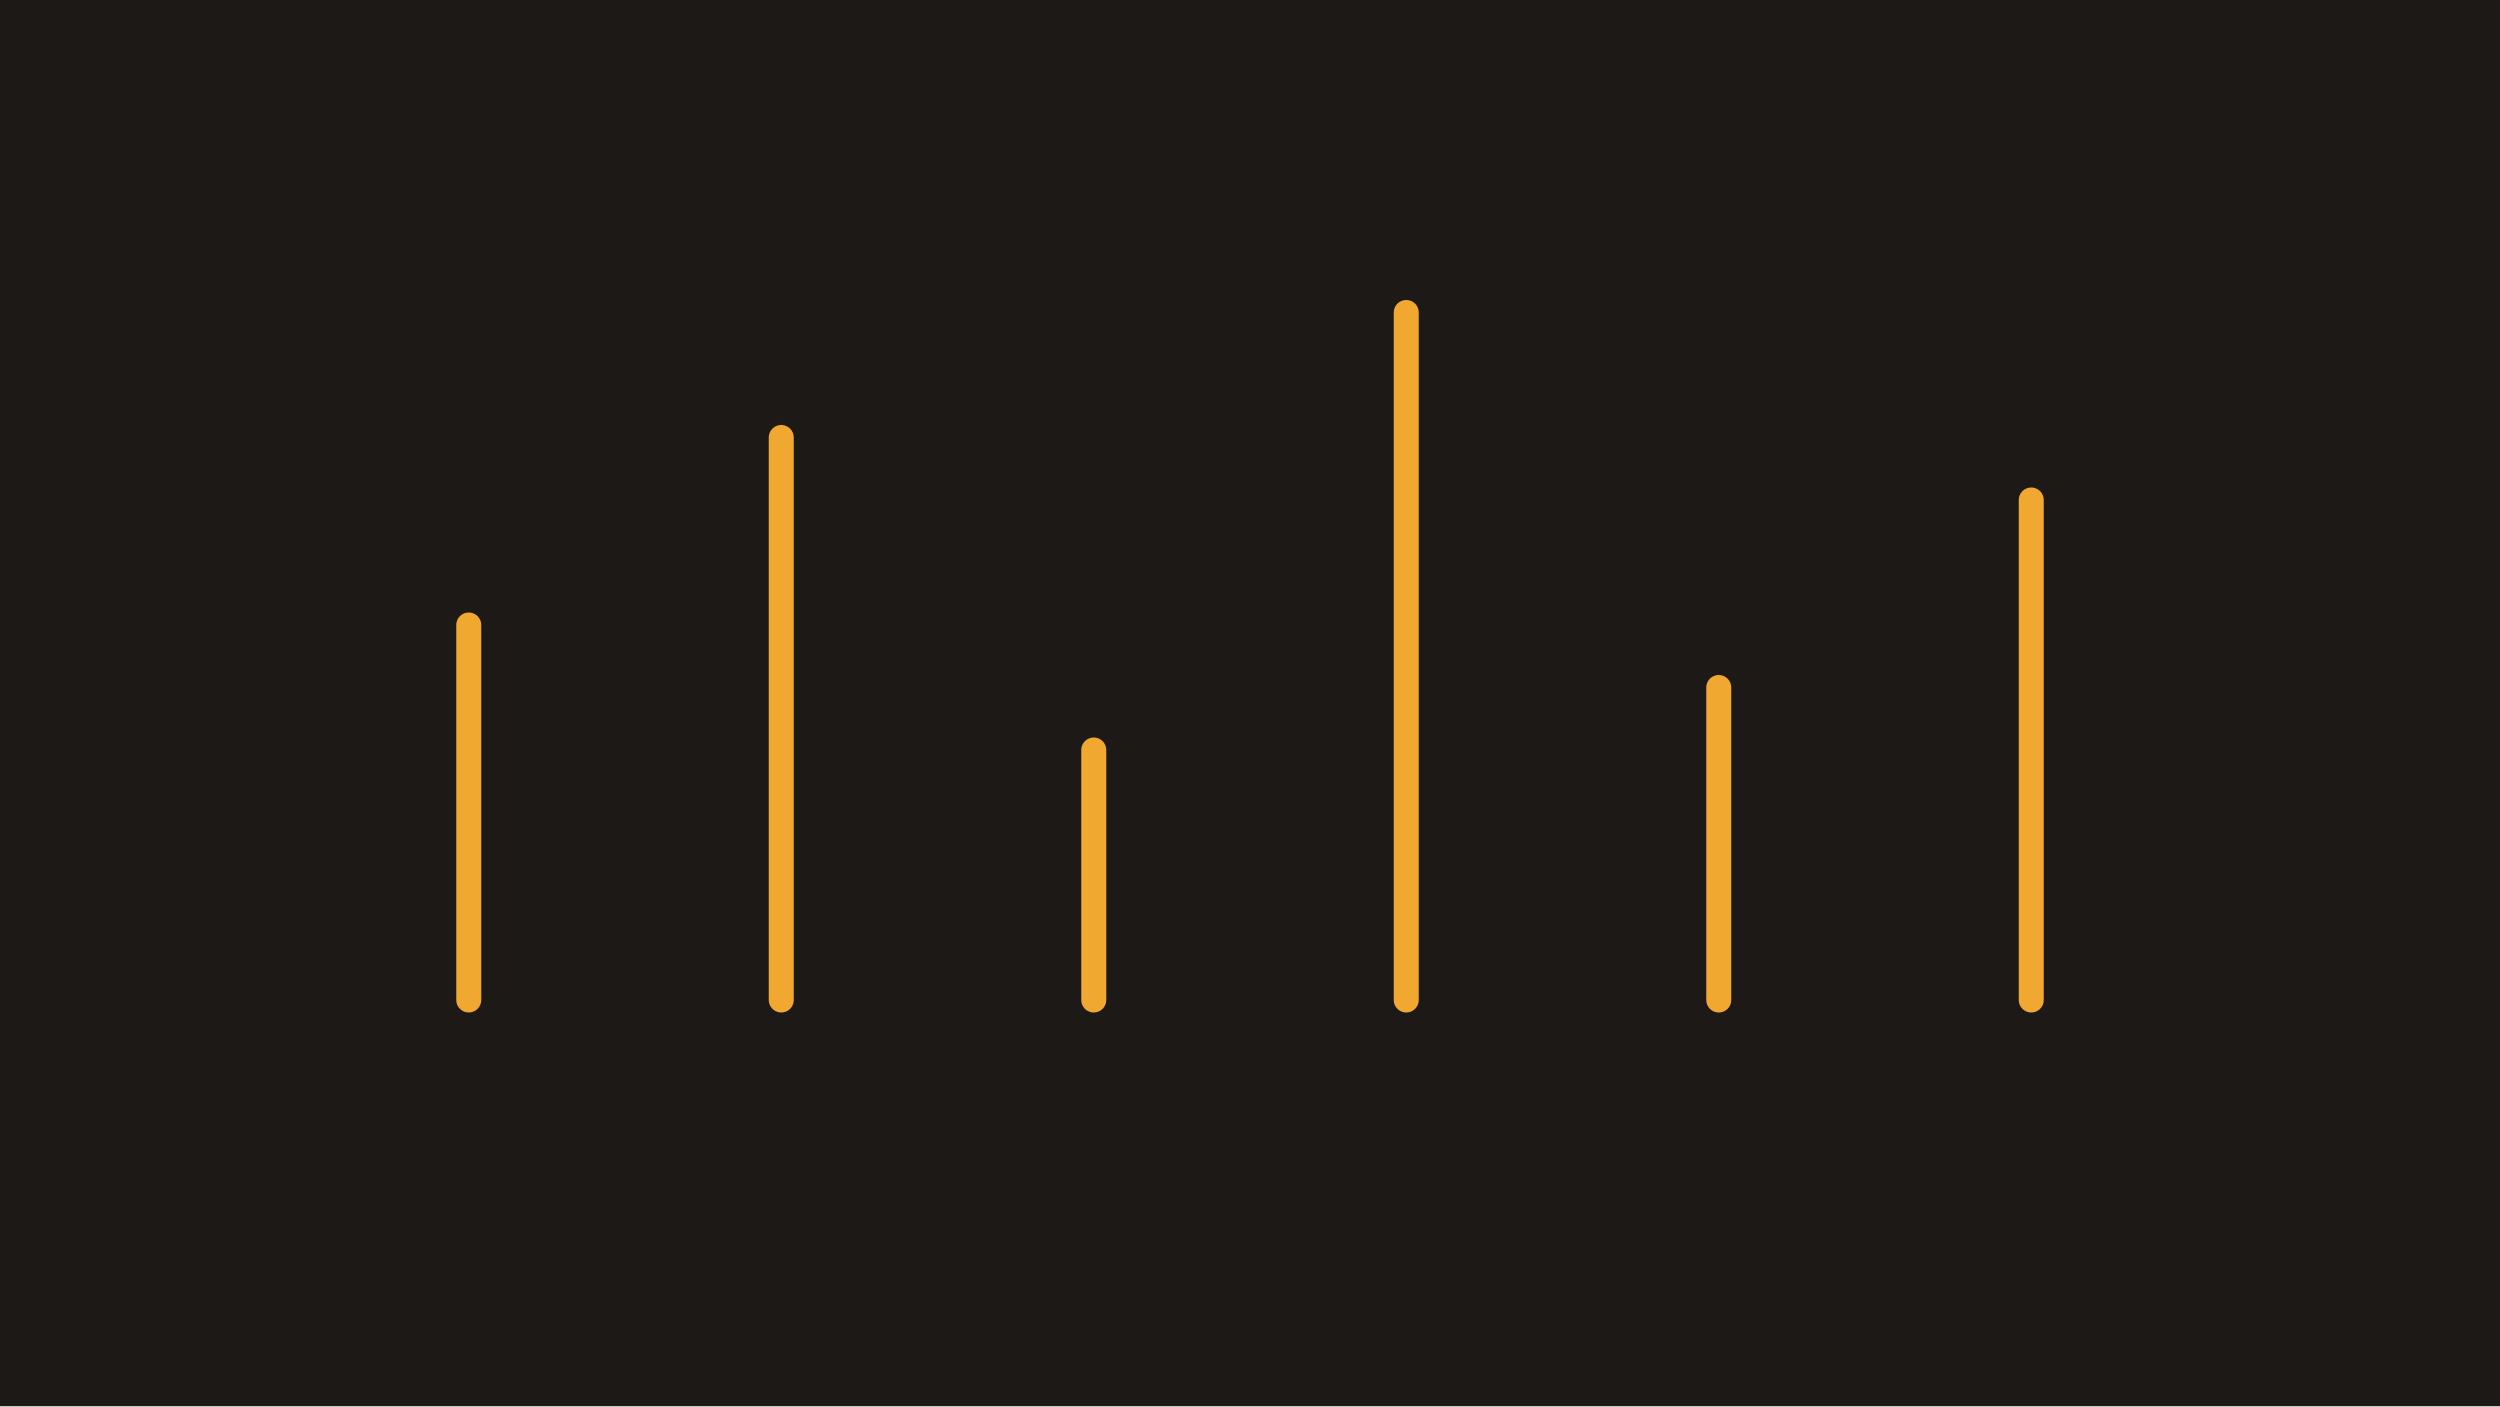
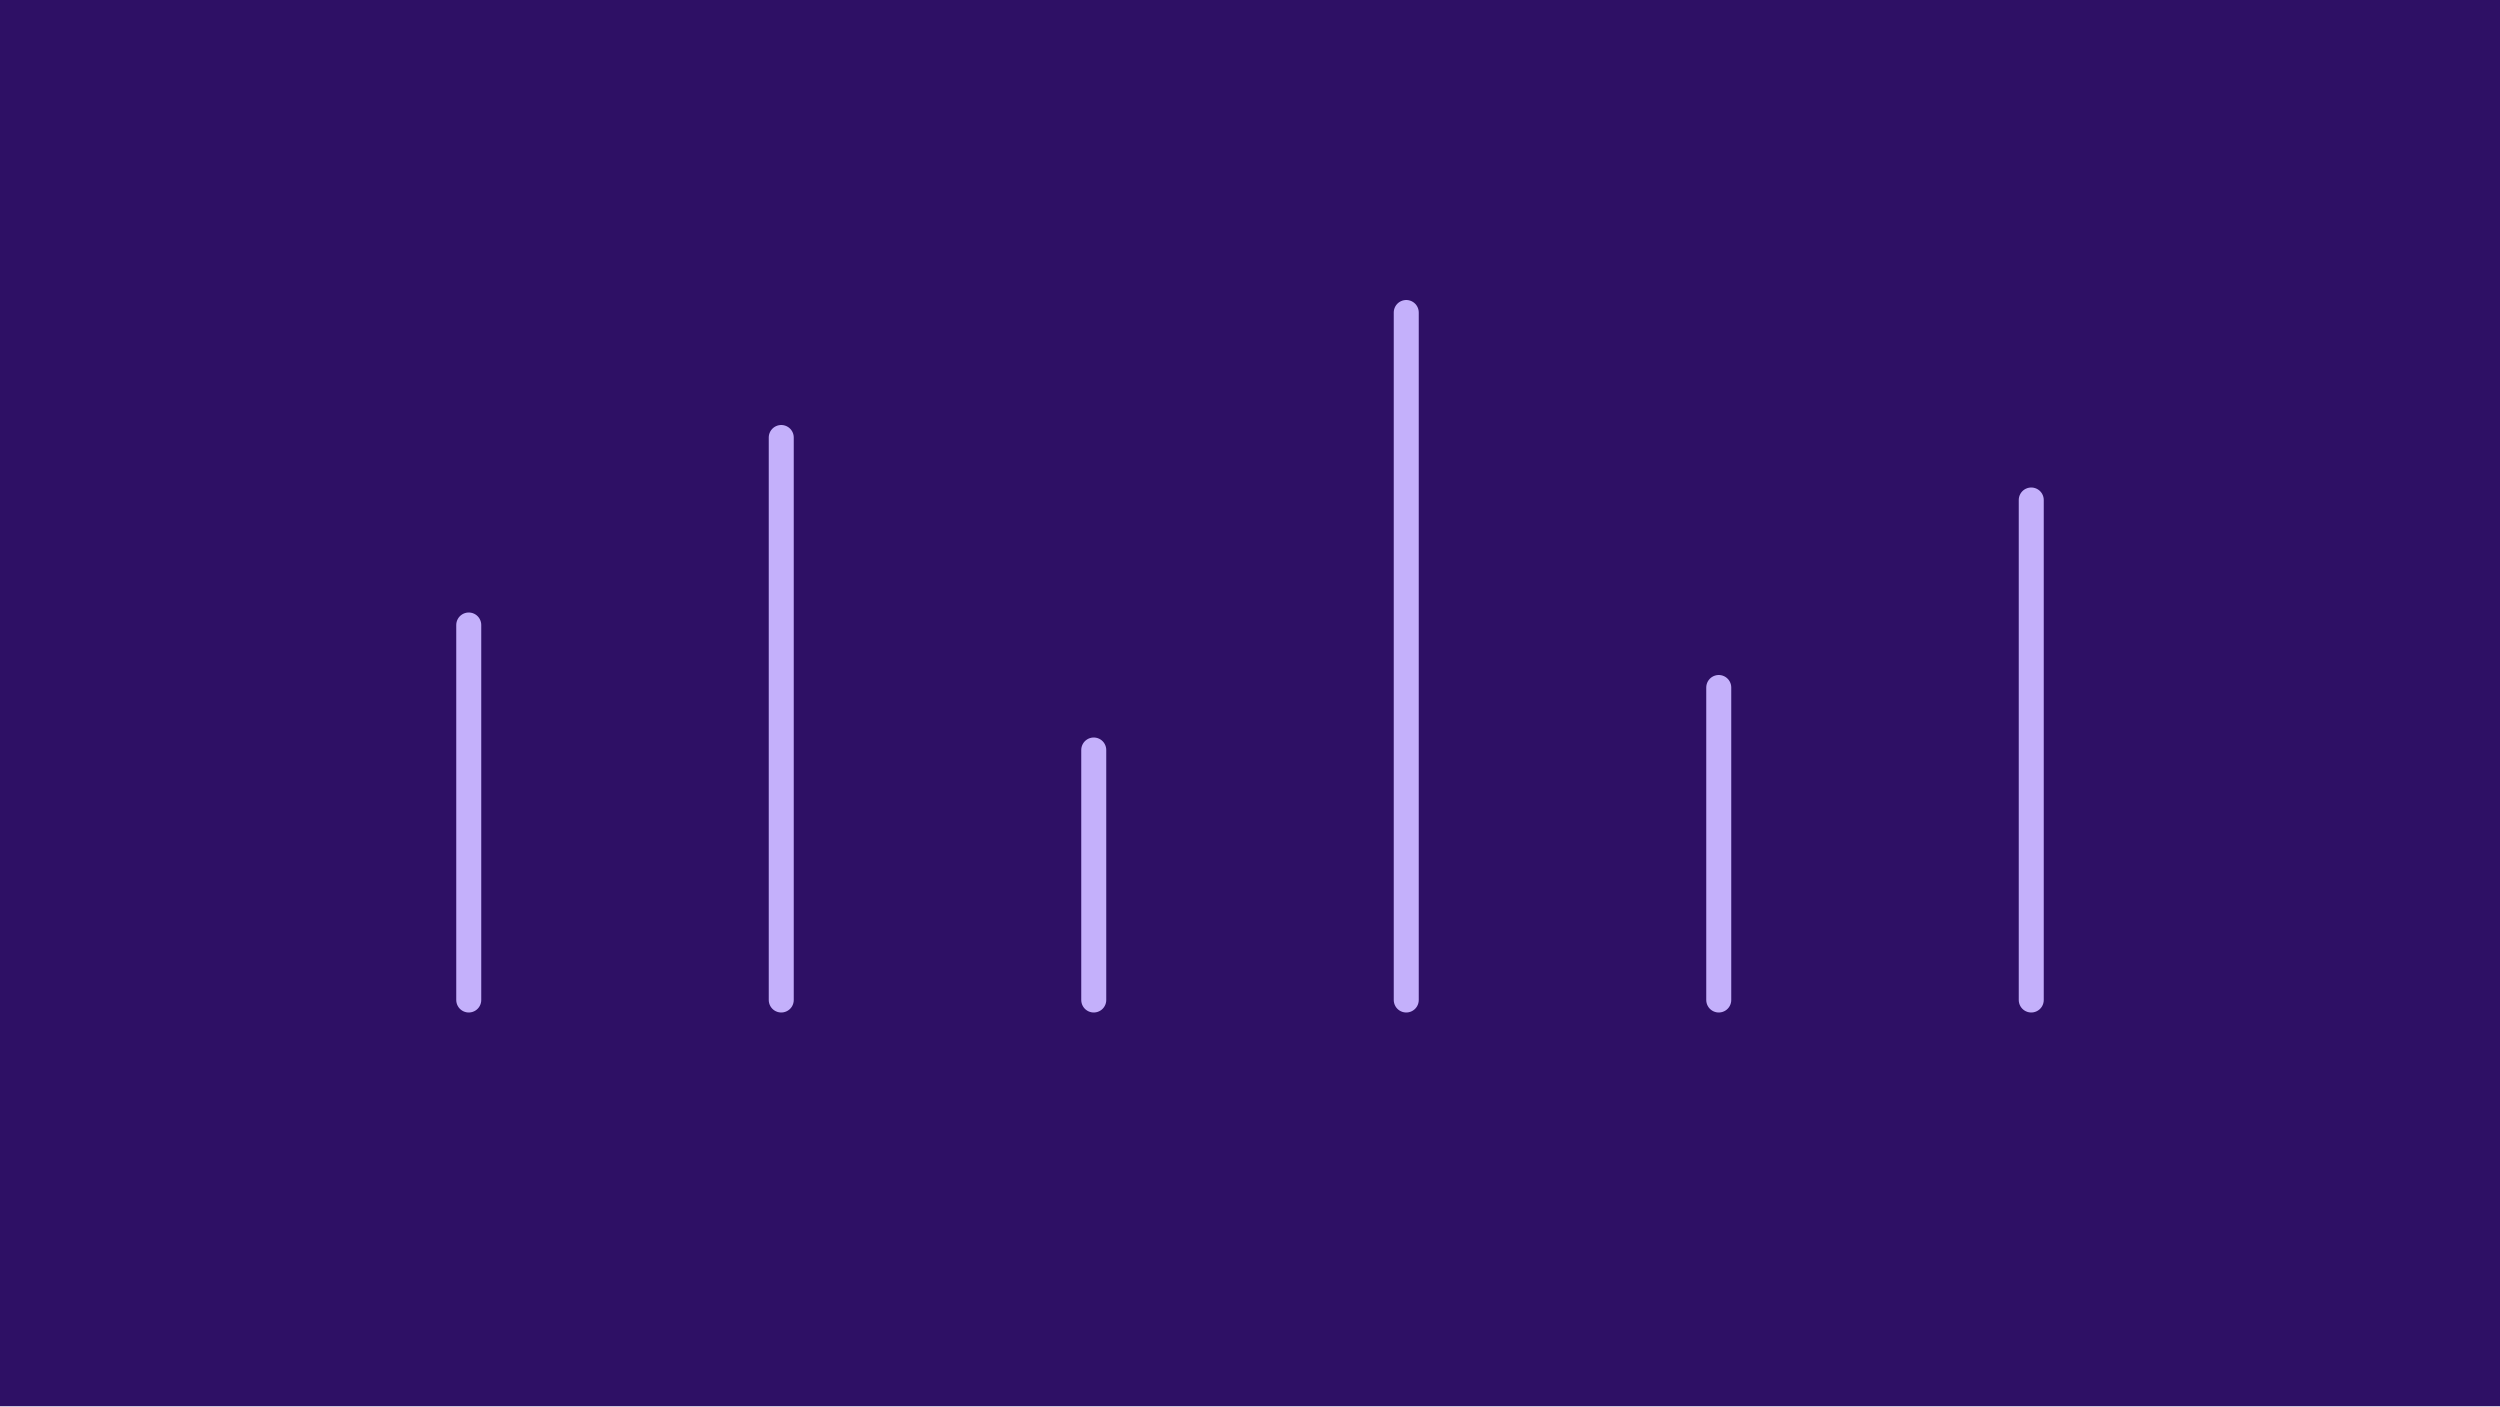
<svg xmlns="http://www.w3.org/2000/svg" width="800" height="450" viewBox="0 0 800 450">
-   <rect width="800" height="450" fill="#1d1916" />
-   <g stroke="#f0a830" stroke-width="8" stroke-linecap="round">
+   <rect width="800" height="450" fill="#2e1065" />
+   <g stroke="#c4b0fb" stroke-width="8" stroke-linecap="round">
    <line x1="150" y1="320" x2="150" y2="200" />
    <line x1="250" y1="320" x2="250" y2="140" />
    <line x1="350" y1="320" x2="350" y2="240" />
    <line x1="450" y1="320" x2="450" y2="100" />
    <line x1="550" y1="320" x2="550" y2="220" />
    <line x1="650" y1="320" x2="650" y2="160" />
  </g>
</svg>
